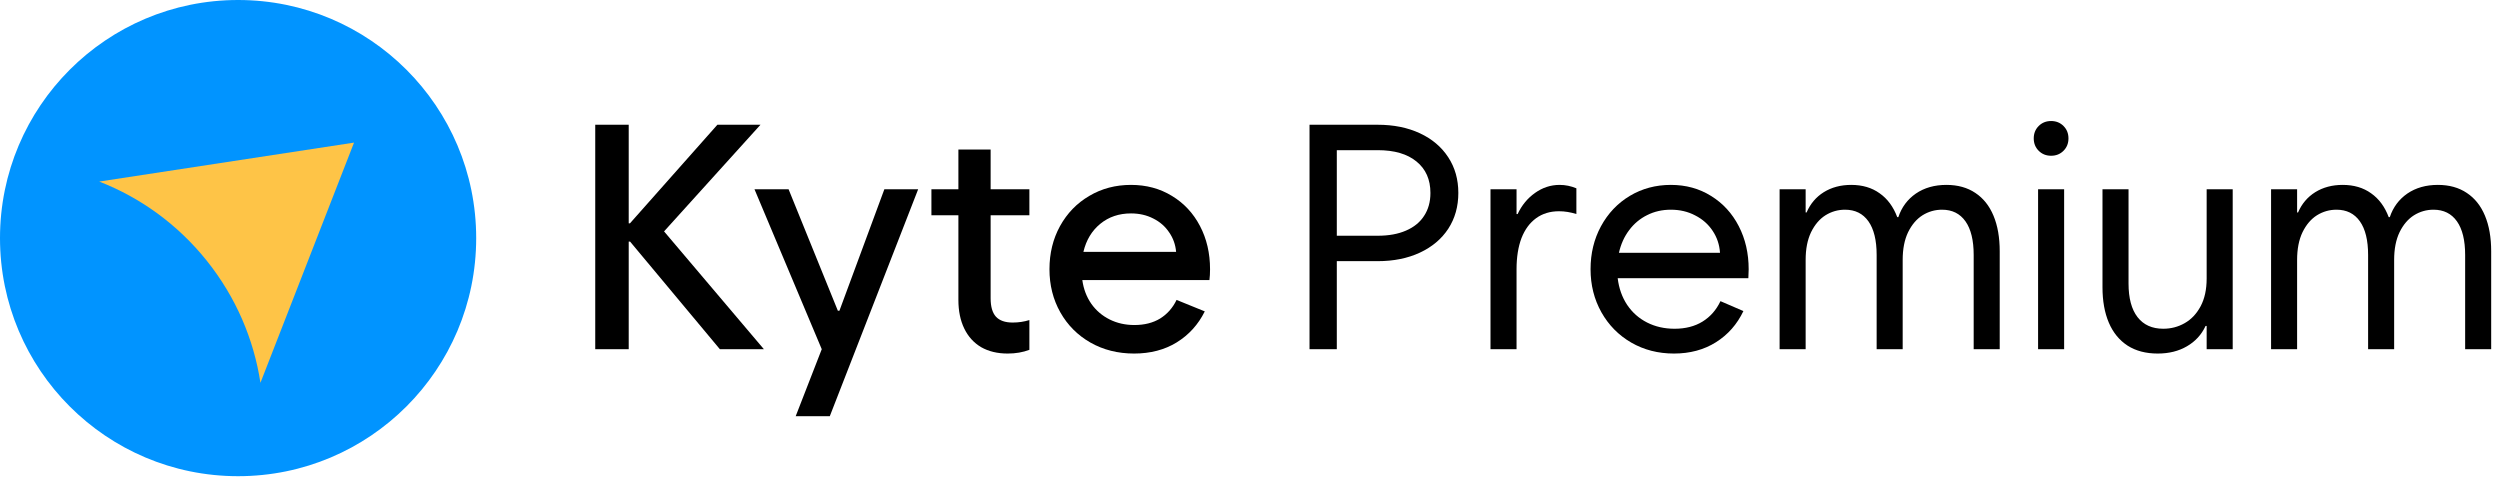
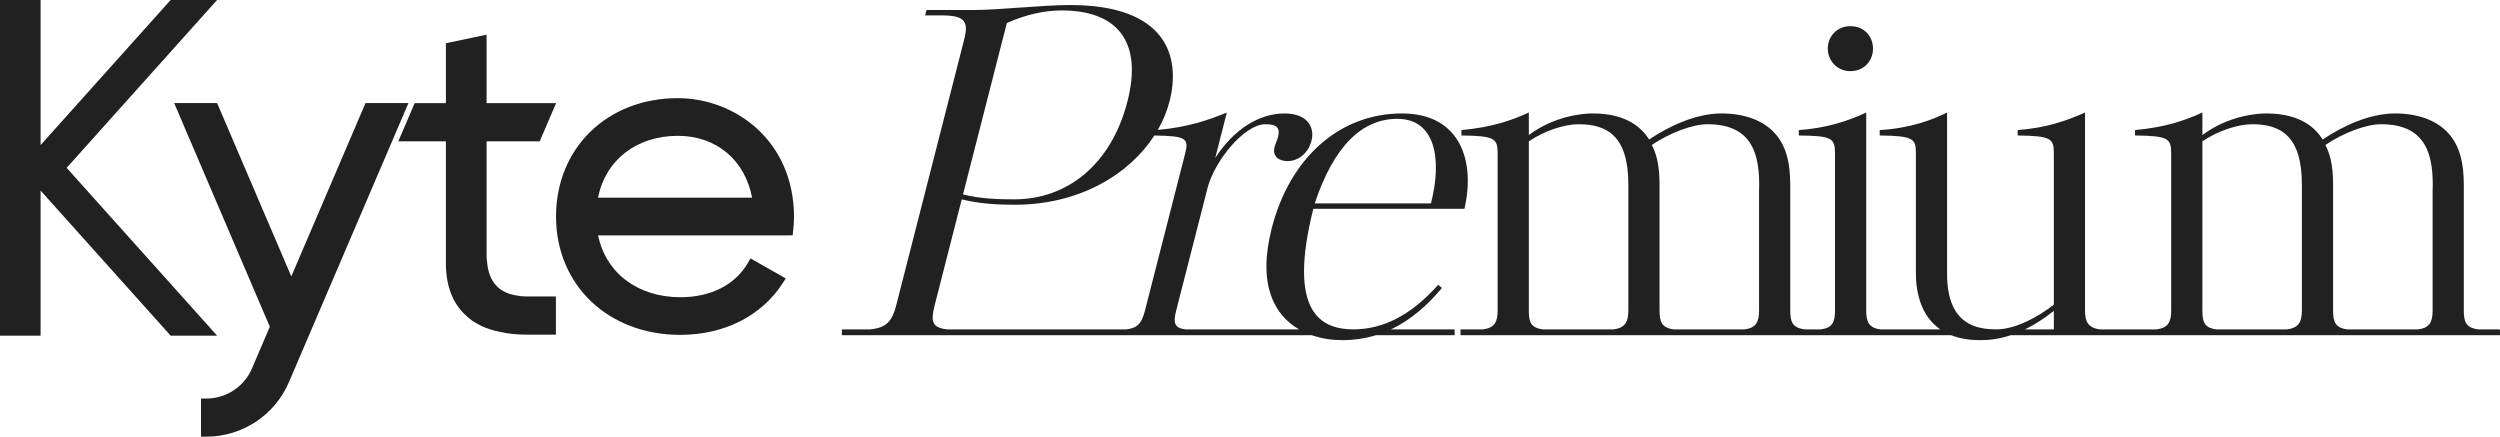
- <svg xmlns="http://www.w3.org/2000/svg" width="210" height="40" viewBox="0 0 210 40" fill="none">
-   <path d="M190.77 15.896H192.957V17.849H193.035C193.348 17.12 193.829 16.551 194.48 16.143C195.14 15.735 195.908 15.531 196.785 15.531C197.723 15.531 198.517 15.766 199.168 16.234C199.828 16.694 200.322 17.363 200.652 18.24H200.743C201.021 17.406 201.512 16.747 202.215 16.26C202.927 15.774 203.782 15.531 204.78 15.531C205.735 15.531 206.546 15.757 207.215 16.208C207.883 16.651 208.391 17.289 208.738 18.122C209.086 18.956 209.259 19.95 209.259 21.104V29.333H207.072V21.417C207.072 20.184 206.842 19.242 206.382 18.591C205.921 17.94 205.266 17.615 204.415 17.615C203.825 17.615 203.278 17.771 202.775 18.083C202.28 18.396 201.876 18.869 201.564 19.503C201.26 20.136 201.108 20.913 201.108 21.833V29.333H198.921V21.417C198.921 20.184 198.691 19.242 198.23 18.591C197.77 17.94 197.115 17.615 196.264 17.615C195.674 17.615 195.127 17.771 194.624 18.083C194.129 18.396 193.725 18.869 193.413 19.503C193.109 20.136 192.957 20.913 192.957 21.833V29.333H190.77V15.896Z" fill="black" />
-   <path d="M187.547 29.333H185.359V27.38H185.268C184.93 28.109 184.409 28.678 183.706 29.086C183.011 29.494 182.191 29.698 181.245 29.698C180.255 29.698 179.413 29.477 178.719 29.034C178.024 28.582 177.499 27.94 177.143 27.107C176.787 26.273 176.609 25.279 176.609 24.125V15.896H178.797V23.812C178.797 25.045 179.049 25.987 179.552 26.638C180.056 27.289 180.776 27.614 181.714 27.614C182.365 27.614 182.964 27.458 183.51 27.146C184.066 26.833 184.513 26.36 184.852 25.727C185.19 25.093 185.359 24.316 185.359 23.396V15.896H187.547V29.333Z" fill="black" />
-   <path d="M171.199 15.896H173.387V29.333H171.199V15.896ZM172.293 13.083C171.876 13.083 171.529 12.944 171.251 12.666C170.973 12.389 170.834 12.041 170.834 11.625C170.834 11.208 170.973 10.861 171.251 10.583C171.529 10.305 171.876 10.166 172.293 10.166C172.709 10.166 173.057 10.305 173.334 10.583C173.612 10.861 173.751 11.208 173.751 11.625C173.751 12.041 173.612 12.389 173.334 12.666C173.057 12.944 172.709 13.083 172.293 13.083Z" fill="black" />
-   <path d="M149.487 15.896H151.674V17.849H151.752C152.065 17.12 152.546 16.551 153.198 16.143C153.857 15.735 154.625 15.531 155.502 15.531C156.44 15.531 157.234 15.766 157.885 16.234C158.545 16.694 159.04 17.363 159.369 18.24H159.461C159.738 17.406 160.229 16.747 160.932 16.26C161.644 15.774 162.499 15.531 163.497 15.531C164.452 15.531 165.263 15.757 165.932 16.208C166.6 16.651 167.108 17.289 167.455 18.122C167.803 18.956 167.976 19.95 167.976 21.104V29.333H165.789V21.417C165.789 20.184 165.559 19.242 165.099 18.591C164.638 17.94 163.983 17.615 163.132 17.615C162.542 17.615 161.995 17.771 161.492 18.083C160.997 18.396 160.593 18.869 160.281 19.503C159.977 20.136 159.825 20.913 159.825 21.833V29.333H157.638V21.417C157.638 20.184 157.408 19.242 156.948 18.591C156.487 17.94 155.832 17.615 154.981 17.615C154.391 17.615 153.844 17.771 153.341 18.083C152.846 18.396 152.442 18.869 152.13 19.503C151.826 20.136 151.674 20.913 151.674 21.833V29.333H149.487V15.896Z" fill="black" />
-   <path d="M140.612 29.698C139.284 29.698 138.086 29.39 137.019 28.773C135.96 28.157 135.126 27.311 134.519 26.234C133.911 25.149 133.607 23.943 133.607 22.615C133.607 21.287 133.898 20.084 134.48 19.008C135.07 17.923 135.877 17.072 136.901 16.456C137.934 15.839 139.085 15.531 140.352 15.531C141.611 15.531 142.735 15.839 143.724 16.456C144.723 17.072 145.5 17.918 146.055 18.995C146.611 20.071 146.888 21.278 146.888 22.615L146.862 23.37H135.886C135.99 24.221 136.255 24.967 136.68 25.609C137.114 26.252 137.674 26.747 138.36 27.094C139.046 27.441 139.814 27.615 140.664 27.615C141.576 27.615 142.357 27.415 143.008 27.016C143.668 26.608 144.171 26.035 144.519 25.297L146.446 26.13C145.916 27.241 145.148 28.114 144.141 28.747C143.134 29.381 141.958 29.698 140.612 29.698ZM144.48 21.234C144.436 20.557 144.232 19.945 143.868 19.398C143.503 18.843 143.013 18.409 142.396 18.096C141.789 17.775 141.107 17.615 140.352 17.615C139.623 17.615 138.959 17.767 138.36 18.07C137.761 18.366 137.257 18.787 136.849 19.333C136.441 19.872 136.155 20.505 135.99 21.234H144.48Z" fill="black" />
-   <path d="M125.202 15.896H127.39V17.979H127.481C127.828 17.241 128.314 16.651 128.939 16.208C129.573 15.757 130.263 15.531 131.009 15.531C131.487 15.531 131.956 15.627 132.416 15.818V17.979C131.921 17.823 131.435 17.745 130.957 17.745C130.211 17.745 129.568 17.94 129.03 18.331C128.501 18.713 128.093 19.268 127.806 19.997C127.529 20.727 127.39 21.599 127.39 22.615V29.333H125.202V15.896Z" fill="black" />
-   <path d="M110 10.479H115.729C117.066 10.479 118.247 10.718 119.271 11.195C120.295 11.673 121.089 12.345 121.654 13.213C122.218 14.073 122.5 15.071 122.5 16.208C122.5 17.345 122.218 18.348 121.654 19.216C121.089 20.075 120.295 20.744 119.271 21.221C118.247 21.699 117.066 21.937 115.729 21.937H112.292V29.333H110V10.479ZM115.729 19.802C116.649 19.802 117.439 19.659 118.099 19.372C118.767 19.086 119.275 18.673 119.622 18.135C119.978 17.597 120.156 16.955 120.156 16.208C120.156 15.08 119.766 14.199 118.984 13.565C118.212 12.931 117.127 12.614 115.729 12.614H112.292V19.802H115.729Z" fill="black" />
-   <path d="M95.264 29.698C93.901 29.698 92.677 29.39 91.592 28.773C90.516 28.157 89.674 27.311 89.066 26.234C88.459 25.158 88.155 23.951 88.155 22.615C88.155 21.278 88.45 20.071 89.04 18.995C89.639 17.91 90.46 17.063 91.501 16.456C92.543 15.839 93.71 15.531 95.004 15.531C96.288 15.531 97.434 15.839 98.441 16.456C99.448 17.063 100.234 17.905 100.798 18.982C101.362 20.058 101.644 21.269 101.644 22.615C101.644 22.953 101.627 23.257 101.592 23.526H90.915C91.019 24.281 91.271 24.945 91.67 25.518C92.07 26.082 92.582 26.521 93.207 26.833C93.832 27.146 94.526 27.302 95.29 27.302C96.132 27.302 96.853 27.12 97.452 26.755C98.051 26.382 98.511 25.861 98.832 25.193L101.202 26.156C100.655 27.259 99.869 28.127 98.845 28.76C97.829 29.385 96.636 29.698 95.264 29.698ZM98.793 21.156C98.741 20.549 98.545 20.002 98.207 19.516C97.877 19.021 97.434 18.634 96.879 18.357C96.323 18.07 95.698 17.927 95.004 17.927C93.997 17.927 93.137 18.218 92.426 18.799C91.714 19.381 91.241 20.167 91.006 21.156H98.793Z" fill="black" />
-   <path d="M78.239 15.896H80.505V12.562H83.213V15.896H86.468V18.083H83.213V25.062C83.213 25.757 83.361 26.269 83.656 26.599C83.96 26.929 84.428 27.094 85.062 27.094C85.557 27.094 86.026 27.024 86.468 26.885V29.385C85.921 29.594 85.314 29.698 84.645 29.698C83.786 29.698 83.044 29.52 82.419 29.164C81.803 28.799 81.329 28.279 81 27.602C80.67 26.924 80.505 26.122 80.505 25.193V18.083H78.239V15.896Z" fill="black" />
-   <path d="M63.376 15.896H66.24L70.381 26.104H70.511L74.287 15.896H77.126L69.704 34.958H66.839L69.027 29.333L63.376 15.896Z" fill="black" />
-   <path d="M50 10.479H52.812V18.76H52.917L60.26 10.479H63.88L55.781 19.437L64.167 29.333H60.469L52.93 20.297H52.812V29.333H50V10.479Z" fill="black" />
-   <circle cx="20" cy="20" r="20" fill="#0194FF" />
-   <path fill-rule="evenodd" clip-rule="evenodd" d="M21.877 32.156L29.739 11.979L8.333 15.251C11.763 16.587 14.898 18.815 17.364 21.894C19.831 24.973 21.322 28.518 21.877 32.156Z" fill="#FEC447" />
+ <svg xmlns="http://www.w3.org/2000/svg" width="229" height="40" viewBox="0 0 229 40" fill="none">
+   <path d="M19.885 30.745H15.63L3.718 17.457V30.745H0V0H3.718V13.289L15.63 0H19.885L6.106 15.373L19.885 30.745Z" fill="#212121" />
+   <path fill-rule="evenodd" clip-rule="evenodd" d="M178.722 30.703C179.447 30.991 180.323 31.156 181.377 31.156C181.836 31.156 182.826 31.156 184.188 30.703H228.938L229 30.703V30.208H228.938V30.171H227.002C225.867 30.026 225.686 29.457 225.686 28.437V17.642C225.686 17.576 225.686 17.509 225.686 17.44V17.434C225.69 15.939 225.695 13.652 224.153 12.079C223.2 11.09 221.584 10.39 219.388 10.39C217.068 10.39 214.582 11.543 212.759 12.78C212.179 11.873 210.895 10.39 207.58 10.39C206.627 10.39 204.059 10.637 201.739 12.368V10.307C200.123 11.049 198.3 11.667 195.565 11.914V12.409C198.59 12.45 198.88 12.656 198.88 14.057V28.437C198.88 29.486 198.611 30.031 197.542 30.171H192.349C191.233 30.022 190.989 29.426 190.989 28.437V10.307C189.415 11.008 187.551 11.708 184.816 11.914V12.409C187.923 12.45 188.131 12.697 188.131 14.057V27.901C186.681 29.055 184.568 30.167 182.91 30.167C181.17 30.167 178.353 29.838 178.353 25.099V10.307C177.027 10.967 174.997 11.749 172.18 11.914V12.409C175.287 12.45 175.494 12.697 175.494 14.057V25.017C175.494 26.854 175.99 28.965 177.725 30.171H172.245C171.184 30.031 170.946 29.486 170.946 28.437V10.307C169.371 11.049 167.3 11.749 164.772 11.914V12.409C167.755 12.45 168.087 12.615 168.087 14.057V28.437C168.087 29.515 167.851 30.035 166.781 30.171H165.304C164.169 30.026 163.988 29.457 163.988 28.437L163.988 17.556L163.988 17.434C163.992 15.939 163.998 13.652 162.455 12.079C161.502 11.09 159.886 10.39 157.69 10.39C155.37 10.39 152.884 11.543 151.061 12.78C150.481 11.873 149.197 10.39 145.883 10.39C144.93 10.39 142.361 10.637 140.041 12.368V10.307C138.425 11.049 136.602 11.667 133.868 11.914V12.409C136.892 12.45 137.182 12.656 137.182 14.057V28.437C137.182 29.486 136.913 30.031 135.844 30.171H133.781V30.703H178.722ZM188.131 30.171H185.488C186.291 29.781 187.179 29.237 188.131 28.478V30.171ZM209.501 30.171H203.016C201.89 30.026 201.739 29.457 201.739 28.437V12.944C203.147 11.997 204.97 11.379 206.296 11.379C208.948 11.379 210.853 12.491 210.853 16.9V28.437C210.853 29.486 210.555 30.031 209.501 30.171ZM221.514 30.171H215.003C213.893 30.026 213.712 29.457 213.712 28.437V16.9C213.712 15.005 213.381 14.016 213.008 13.274C214.665 12.162 216.737 11.379 218.104 11.379C222.247 11.379 222.951 14.181 222.827 17.559V28.437C222.827 29.486 222.558 30.031 221.514 30.171ZM161.129 28.437C161.129 29.486 160.86 30.031 159.816 30.171H153.305C152.196 30.026 152.014 29.457 152.014 28.437V16.9C152.014 15.005 151.683 14.016 151.31 13.274C152.967 12.162 155.039 11.379 156.406 11.379C160.549 11.379 161.253 14.181 161.129 17.559V28.437ZM149.156 28.437C149.156 29.486 148.857 30.031 147.804 30.171H141.318C140.192 30.026 140.041 29.457 140.041 28.437V12.944C141.45 11.997 143.273 11.379 144.598 11.379C147.25 11.379 149.156 12.491 149.156 16.9V28.437Z" fill="#212121" />
+   <path d="M169.496 6.517C170.78 6.517 171.567 5.528 171.567 4.457C171.567 3.344 170.78 2.396 169.496 2.396C168.253 2.396 167.424 3.344 167.424 4.457C167.424 5.528 168.253 6.517 169.496 6.517Z" fill="#212121" />
+   <path fill-rule="evenodd" clip-rule="evenodd" d="M50.932 19.832C50.932 13.549 55.628 8.99 62.098 8.99V8.991C67.254 8.991 72.734 12.819 72.734 19.913C72.734 20.33 72.692 20.744 72.651 21.142L72.608 21.556L72.162 21.56H54.782C55.505 25.019 58.42 27.226 62.345 27.226C65.102 27.226 67.345 26.084 68.5 24.094L68.746 23.67L71.973 25.503L71.726 25.891C69.788 28.931 66.353 30.674 62.304 30.674C55.714 30.674 50.932 26.115 50.932 19.832ZM62.099 12.442C58.298 12.442 55.477 14.647 54.778 18.105H68.892C68.23 14.647 65.613 12.442 62.099 12.442Z" fill="#212121" />
+   <path d="M44.621 24.048C44.784 25.796 45.679 26.8 47.274 27.058V27.06C47.584 27.125 47.925 27.157 48.283 27.157H50.921V30.654H48.251C47.371 30.654 46.557 30.573 45.841 30.412C44.458 30.137 43.367 29.602 42.587 28.809C41.415 27.691 40.844 26.105 40.844 24.114V12.944H36.486L37.984 9.447H40.844V3.961L44.571 3.174V9.446H50.937L49.439 12.943H44.571V23.367C44.571 23.61 44.589 23.838 44.621 24.048Z" fill="#212121" />
+   <path d="M26.459 35.02L37.413 9.443H33.48L26.684 25.32L19.888 9.443H15.954L24.715 29.928L23.081 33.752C22.367 35.422 20.718 36.508 18.892 36.508H18.413V40H18.883C22.183 40 25.164 38.039 26.458 35.021L26.459 35.02Z" fill="#212121" />
+   <path fill-rule="evenodd" clip-rule="evenodd" d="M77.249 30.703L77.248 30.704H89.056L89.056 30.703H100.988L100.988 30.704H110.476L110.476 30.703H120.159C121.073 31.022 122.037 31.158 122.942 31.158C124.057 31.158 125.087 30.996 126.041 30.703H133.246V30.171H127.413C129.237 29.311 130.762 27.955 132.078 26.378L131.737 26.09C129.124 29.015 126.55 30.169 123.982 30.169C121.082 30.169 117.887 28.727 120.301 19.127H134.14C135.144 14.883 133.847 10.392 128.42 10.392C122.661 10.392 118.127 14.512 116.493 20.898C115.17 26.073 116.72 28.857 118.993 30.171H108.571C107.559 30.041 107.453 29.565 107.741 28.438L110.608 17.231C111.24 14.759 113.969 11.38 115.916 11.38C116.993 11.38 117.271 11.751 117.071 12.534C117.035 12.674 116.978 12.823 116.919 12.977C116.855 13.142 116.79 13.312 116.746 13.482C116.536 14.306 117.124 14.759 117.953 14.759C118.782 14.759 119.8 14.182 120.137 12.864C120.432 11.71 119.816 10.392 117.662 10.392C115.342 10.392 113.025 11.834 111.315 14.47L112.379 10.309C110.719 10.988 108.787 11.667 106.057 11.896C106.541 11.053 106.903 10.173 107.132 9.279C108.186 5.159 106.819 0.462 98.036 0.462C96.705 0.462 95.104 0.576 93.503 0.69C92.064 0.793 90.625 0.895 89.385 0.915H84.869L84.742 1.409H86.192C88.346 1.409 88.758 1.904 88.315 3.634L82.088 27.985C81.721 29.419 81.208 30.022 79.719 30.171H77.115V30.703H77.249ZM88.096 18.261C89.731 18.673 91.449 18.756 92.941 18.756C98.87 18.756 103.431 15.984 105.742 12.412C108.644 12.455 108.915 12.669 108.56 14.059L104.882 28.438C104.594 29.565 104.245 30.041 103.19 30.171H86.757C85.382 30.026 85.236 29.446 85.609 27.985L88.096 18.261ZM92.226 2.11C93.959 1.327 95.712 0.956 97.244 0.956C102.382 0.956 104.669 3.84 103.277 9.279C101.78 15.13 97.707 18.261 92.901 18.261C91.492 18.261 89.846 18.22 88.211 17.808L92.226 2.11ZM128.002 10.886C131.441 10.886 132.13 14.512 131.076 18.632H120.428C122.191 13.358 124.77 10.886 128.002 10.886Z" fill="#212121" />
</svg>
